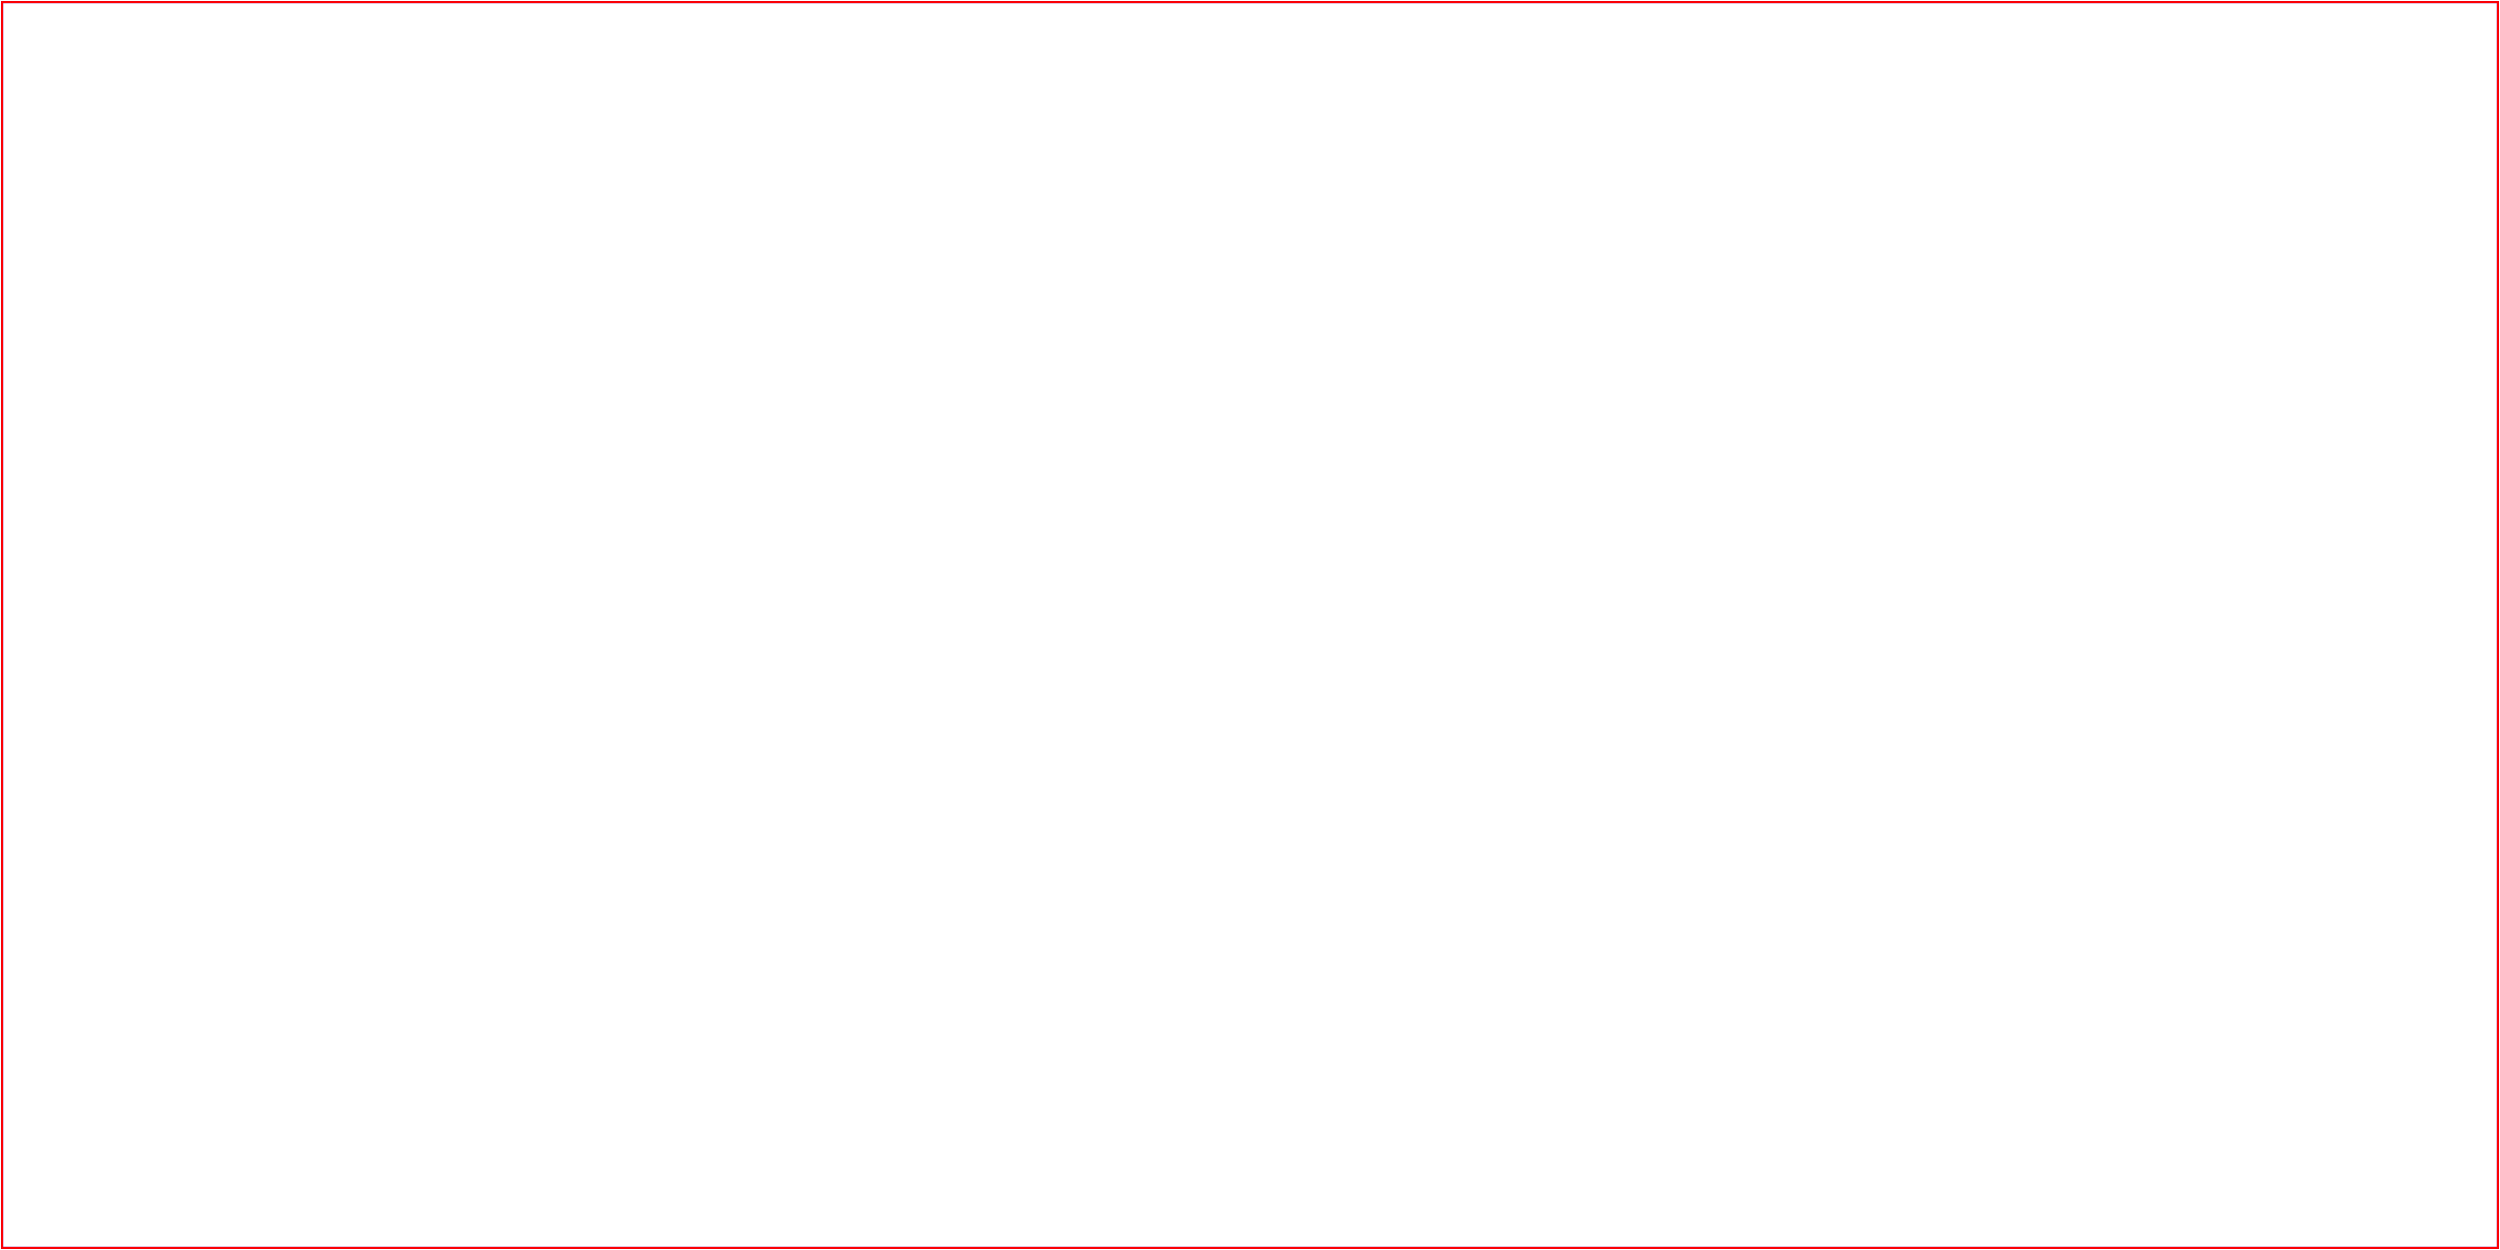
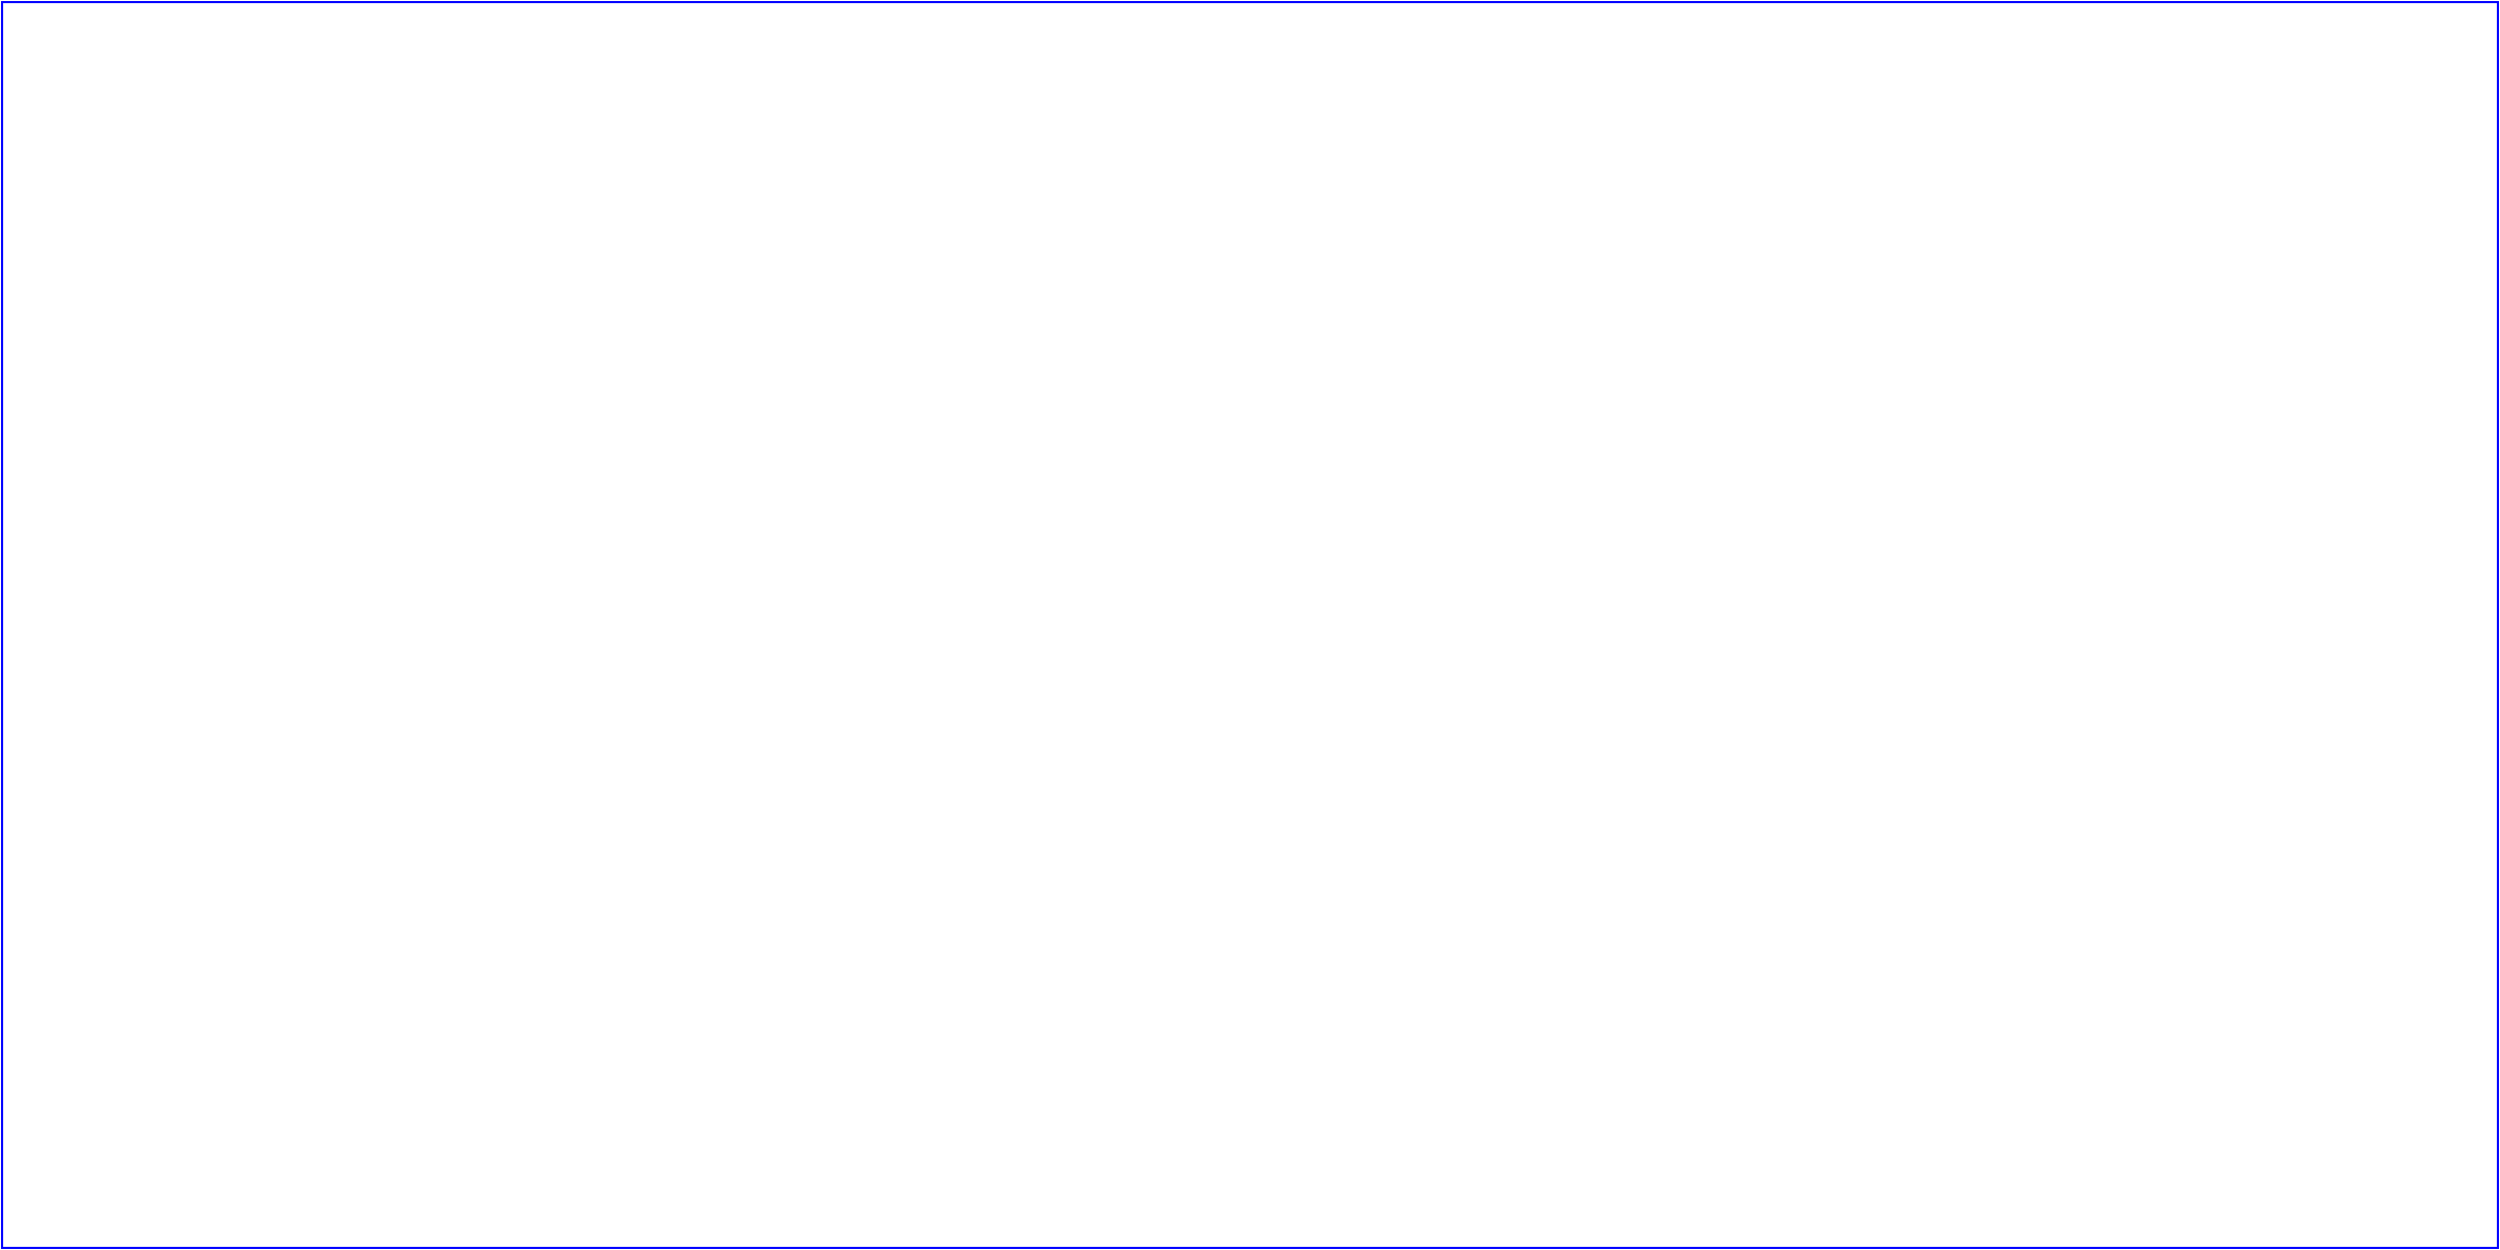
<svg xmlns="http://www.w3.org/2000/svg" width="12cm" height="6cm" viewBox="0 0 1200 600" version="1.1">
  <rect x="1" y="1" width="1198" height="598" fill="none" stroke="blue" stroke-width="1" />
-   <rect x="1" y="1" width="1198" height="598" fill="none" stroke="red" stroke-width="1" />
</svg>
